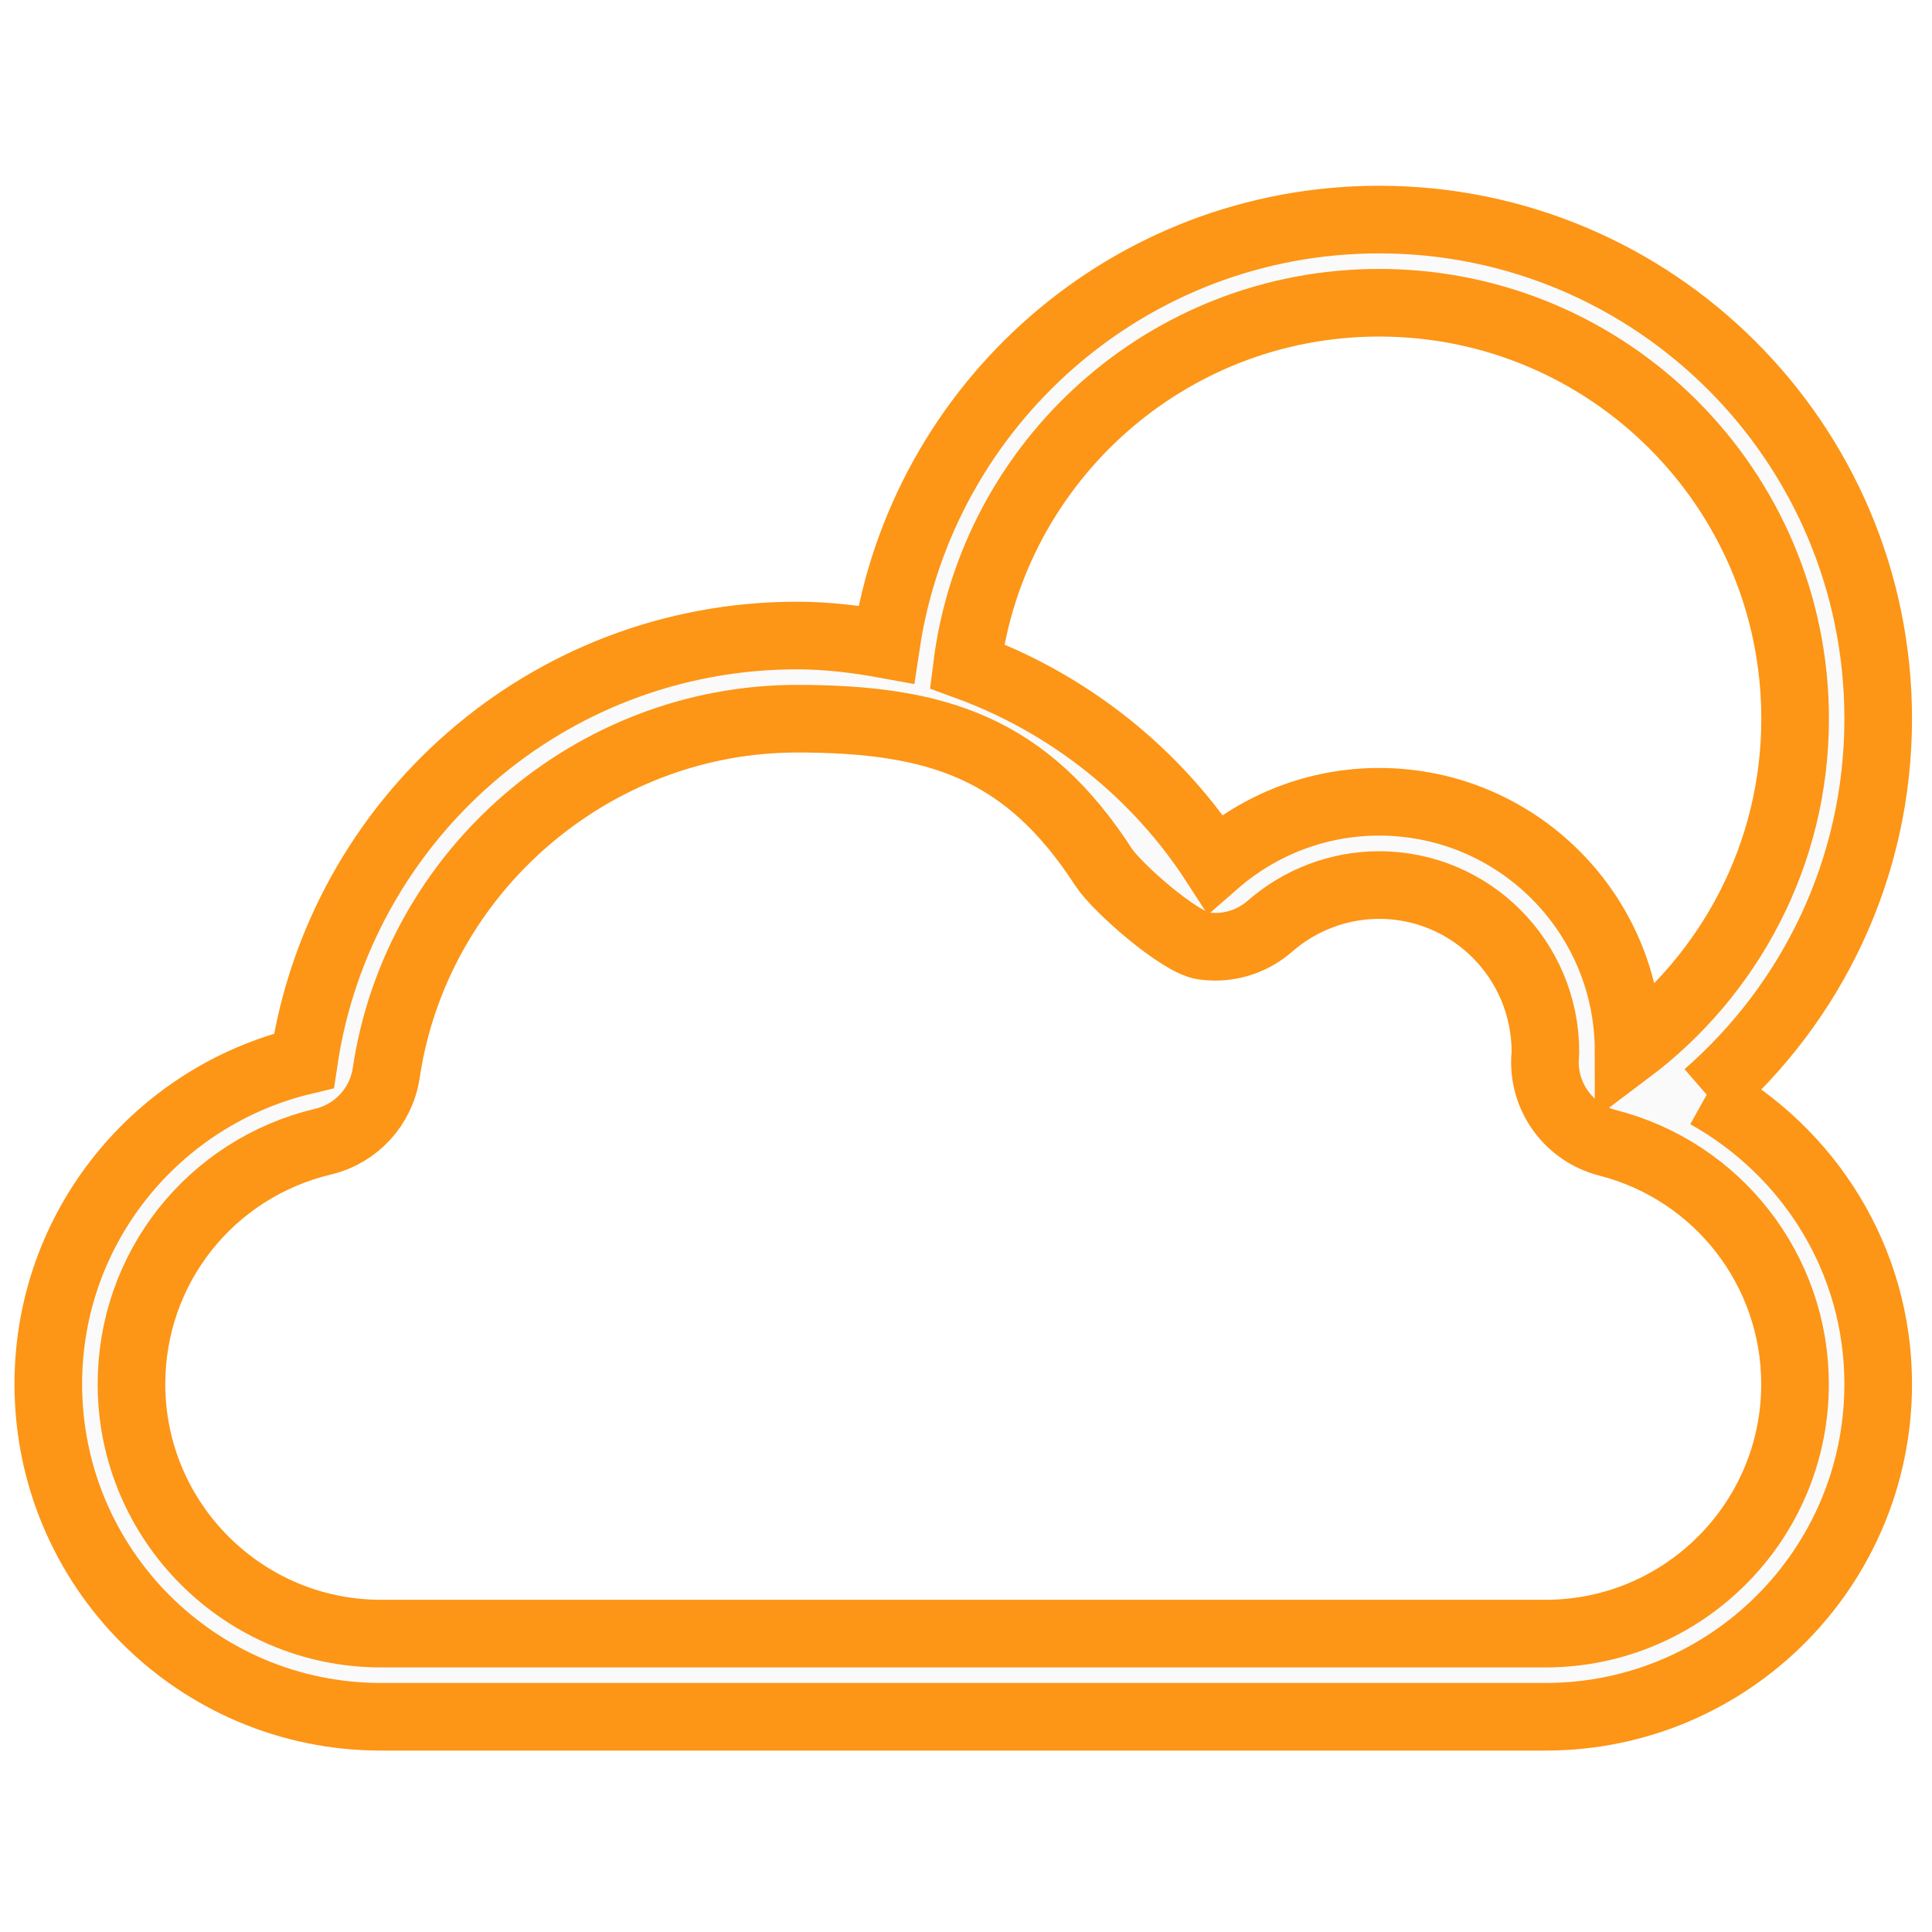
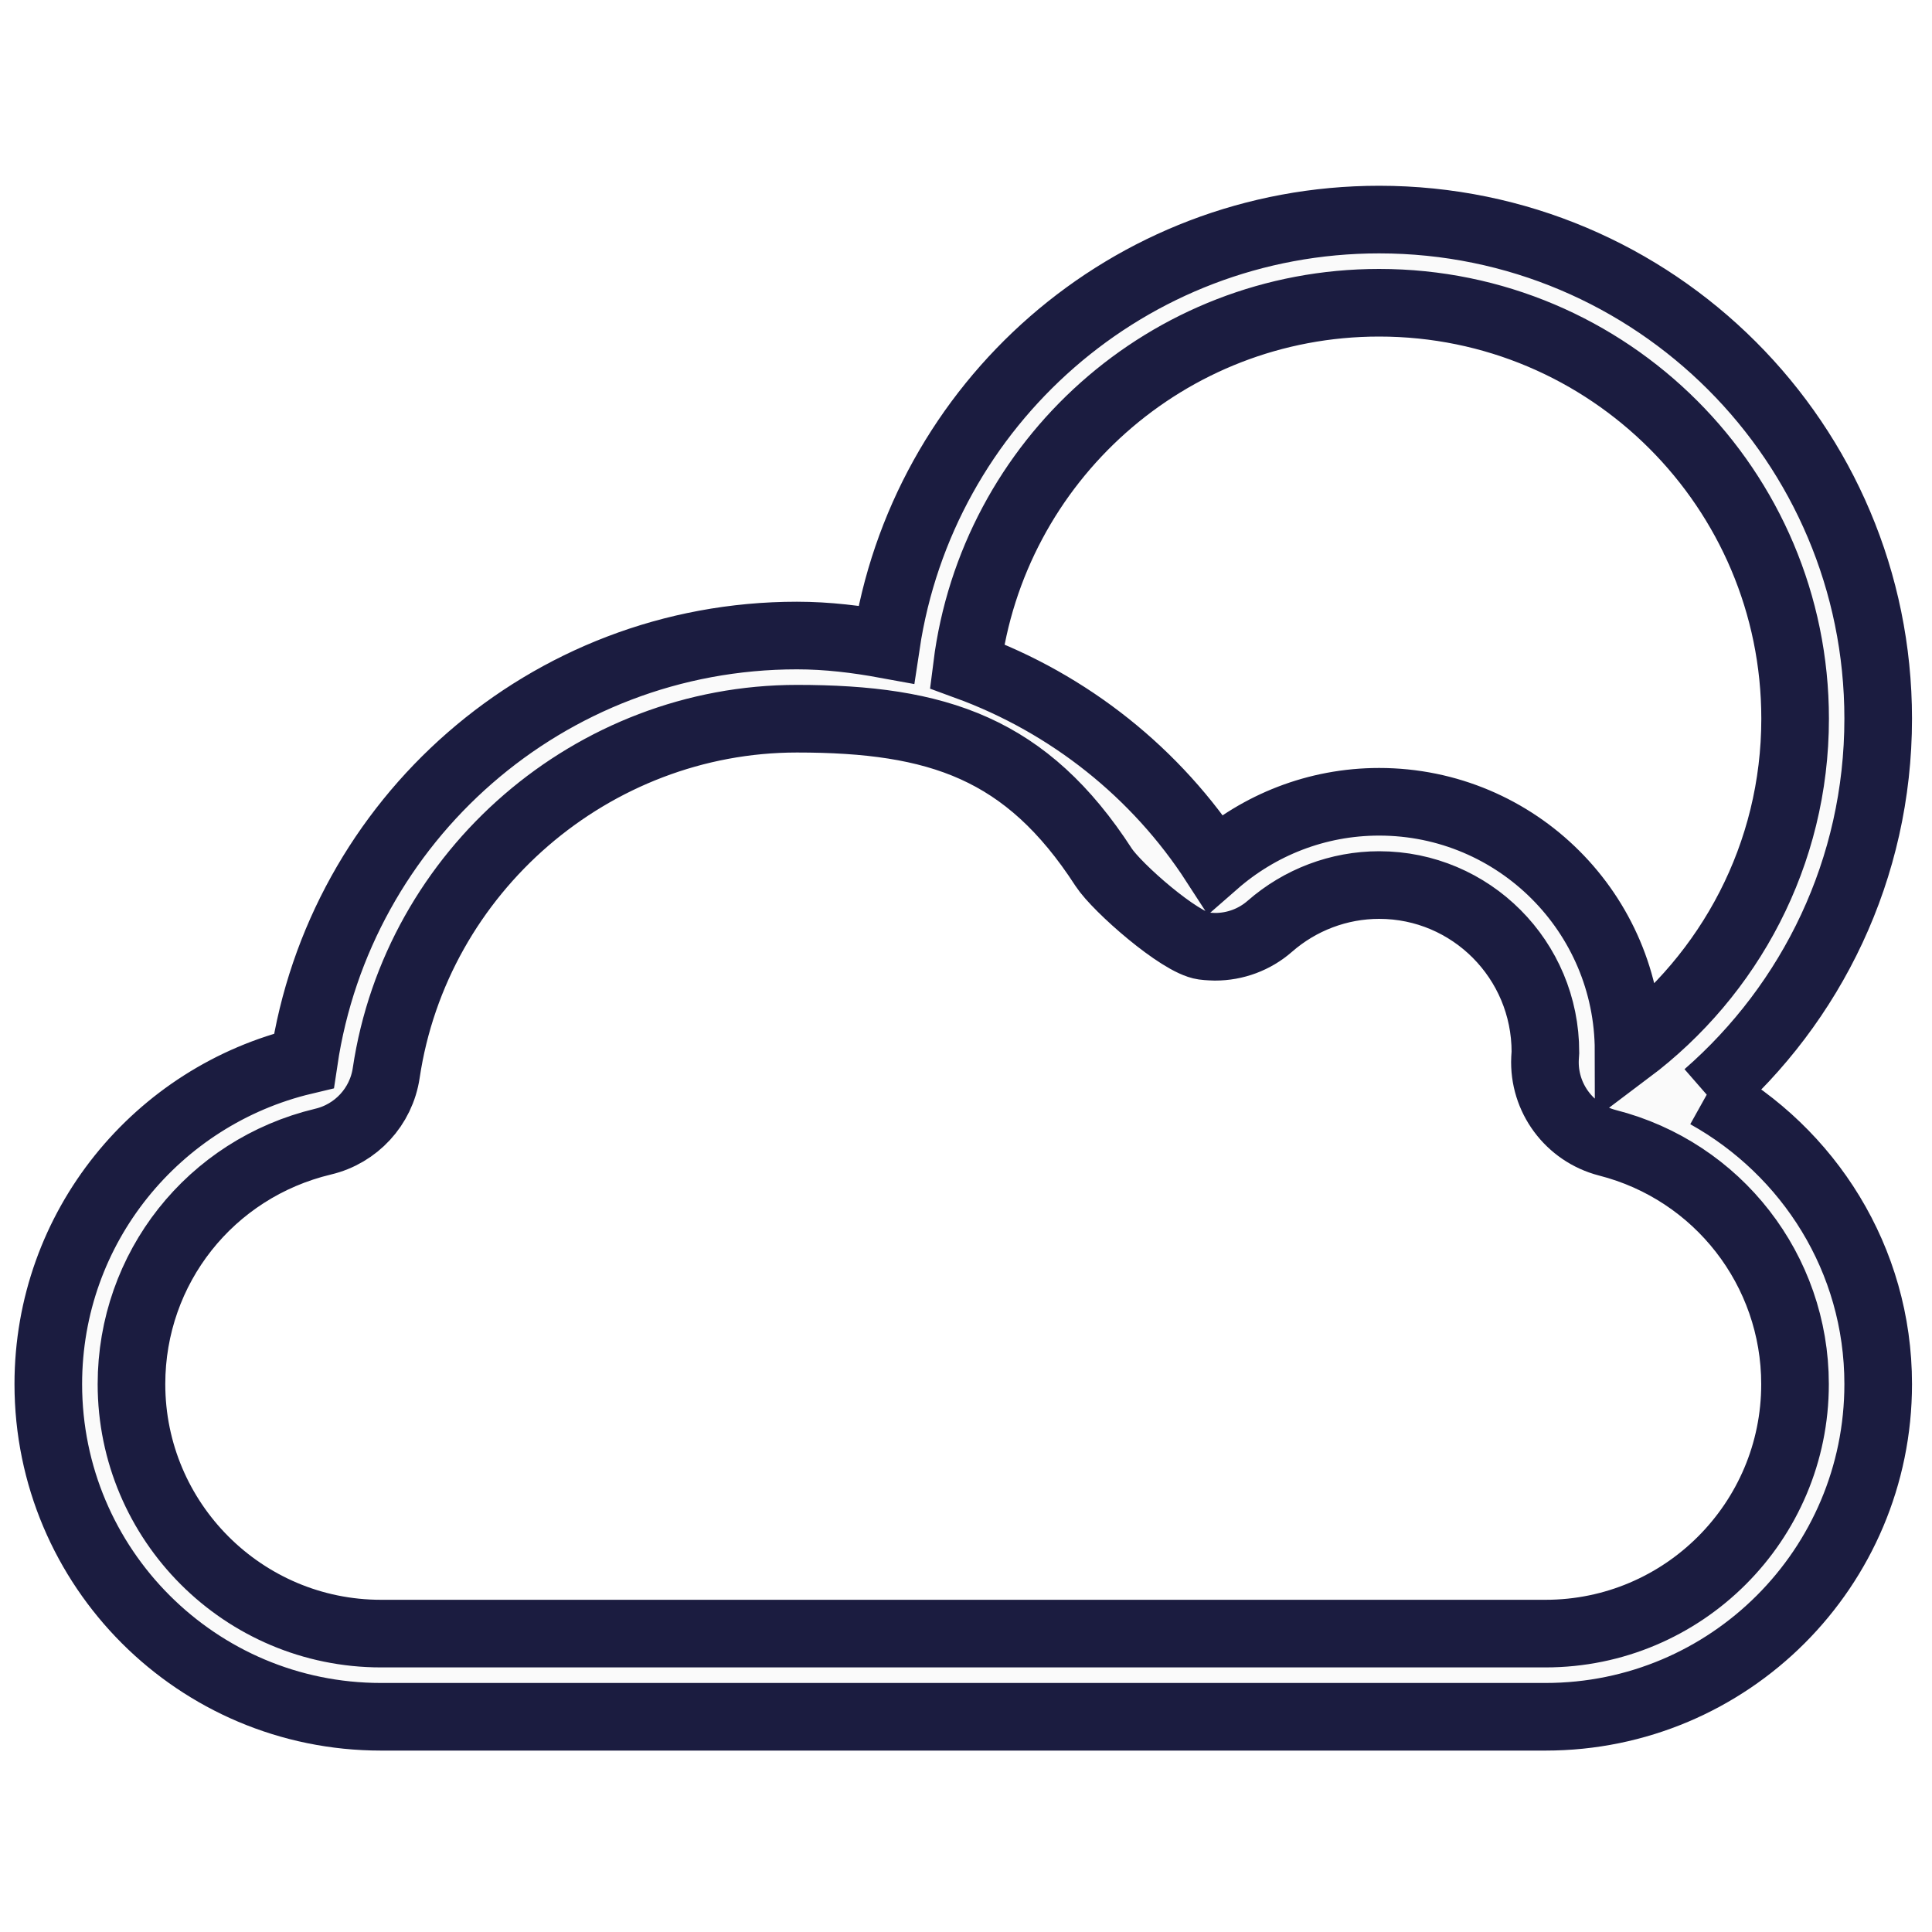
<svg class="svg-icon" width="30" height="30" viewBox="0 0 20 20">
-   <path fill="#fafafa" stroke="#fd9516" stroke-width="0.7px" d="M17.668,11.332c1.086-0.947,1.775-2.337,1.775-3.892c0-2.853-2.313-5.167-5.166-5.167c-2.592,0-4.731,1.911-5.104,4.399C8.873,6.617,8.566,6.579,8.25,6.579c-2.593,0-4.734,1.912-5.104,4.402C1.629,11.342,0.5,12.701,0.5,14.328c0,1.902,1.542,3.444,3.444,3.444h12.055c1.902,0,3.444-1.542,3.444-3.444C19.443,13.035,18.723,11.92,17.668,11.332 M14.277,3.134c2.378,0,4.306,1.929,4.306,4.306c0,1.408-0.68,2.653-1.724,3.438c-0.002-1.424-1.158-2.578-2.582-2.578c-0.651,0-1.245,0.243-1.699,0.64c-0.605-0.935-1.507-1.656-2.568-2.044C10.277,4.776,12.084,3.134,14.277,3.134 M15.999,16.911H3.944c-1.425,0-2.583-1.158-2.583-2.583c0-1.2,0.816-2.231,1.984-2.51c0.342-0.081,0.601-0.362,0.653-0.71C4.309,9.017,6.136,7.44,8.25,7.44c1.46,0,2.377,0.306,3.175,1.538c0.137,0.21,0.787,0.781,1.034,0.815c0.04,0.006,0.119,0.008,0.119,0.008c0.208,0,0.409-0.074,0.567-0.212c0.314-0.275,0.717-0.427,1.132-0.427c0.949,0,1.722,0.772,1.721,1.731l-0.004,0.063c-0.019,0.408,0.252,0.772,0.646,0.874c1.144,0.292,1.942,1.32,1.942,2.498C18.583,15.753,17.424,16.911,15.999,16.911" />
+   <path fill="#fafafa" stroke="#1b1c40" stroke-width="0.7px" d="M17.668,11.332c1.086-0.947,1.775-2.337,1.775-3.892c0-2.853-2.313-5.167-5.166-5.167c-2.592,0-4.731,1.911-5.104,4.399C8.873,6.617,8.566,6.579,8.25,6.579c-2.593,0-4.734,1.912-5.104,4.402C1.629,11.342,0.5,12.701,0.5,14.328c0,1.902,1.542,3.444,3.444,3.444h12.055c1.902,0,3.444-1.542,3.444-3.444C19.443,13.035,18.723,11.92,17.668,11.332 M14.277,3.134c2.378,0,4.306,1.929,4.306,4.306c0,1.408-0.68,2.653-1.724,3.438c-0.002-1.424-1.158-2.578-2.582-2.578c-0.651,0-1.245,0.243-1.699,0.64c-0.605-0.935-1.507-1.656-2.568-2.044C10.277,4.776,12.084,3.134,14.277,3.134 M15.999,16.911H3.944c-1.425,0-2.583-1.158-2.583-2.583c0-1.2,0.816-2.231,1.984-2.51c0.342-0.081,0.601-0.362,0.653-0.71C4.309,9.017,6.136,7.44,8.25,7.44c1.46,0,2.377,0.306,3.175,1.538c0.137,0.21,0.787,0.781,1.034,0.815c0.04,0.006,0.119,0.008,0.119,0.008c0.208,0,0.409-0.074,0.567-0.212c0.314-0.275,0.717-0.427,1.132-0.427c0.949,0,1.722,0.772,1.721,1.731l-0.004,0.063c-0.019,0.408,0.252,0.772,0.646,0.874c1.144,0.292,1.942,1.32,1.942,2.498C18.583,15.753,17.424,16.911,15.999,16.911" />
</svg>
